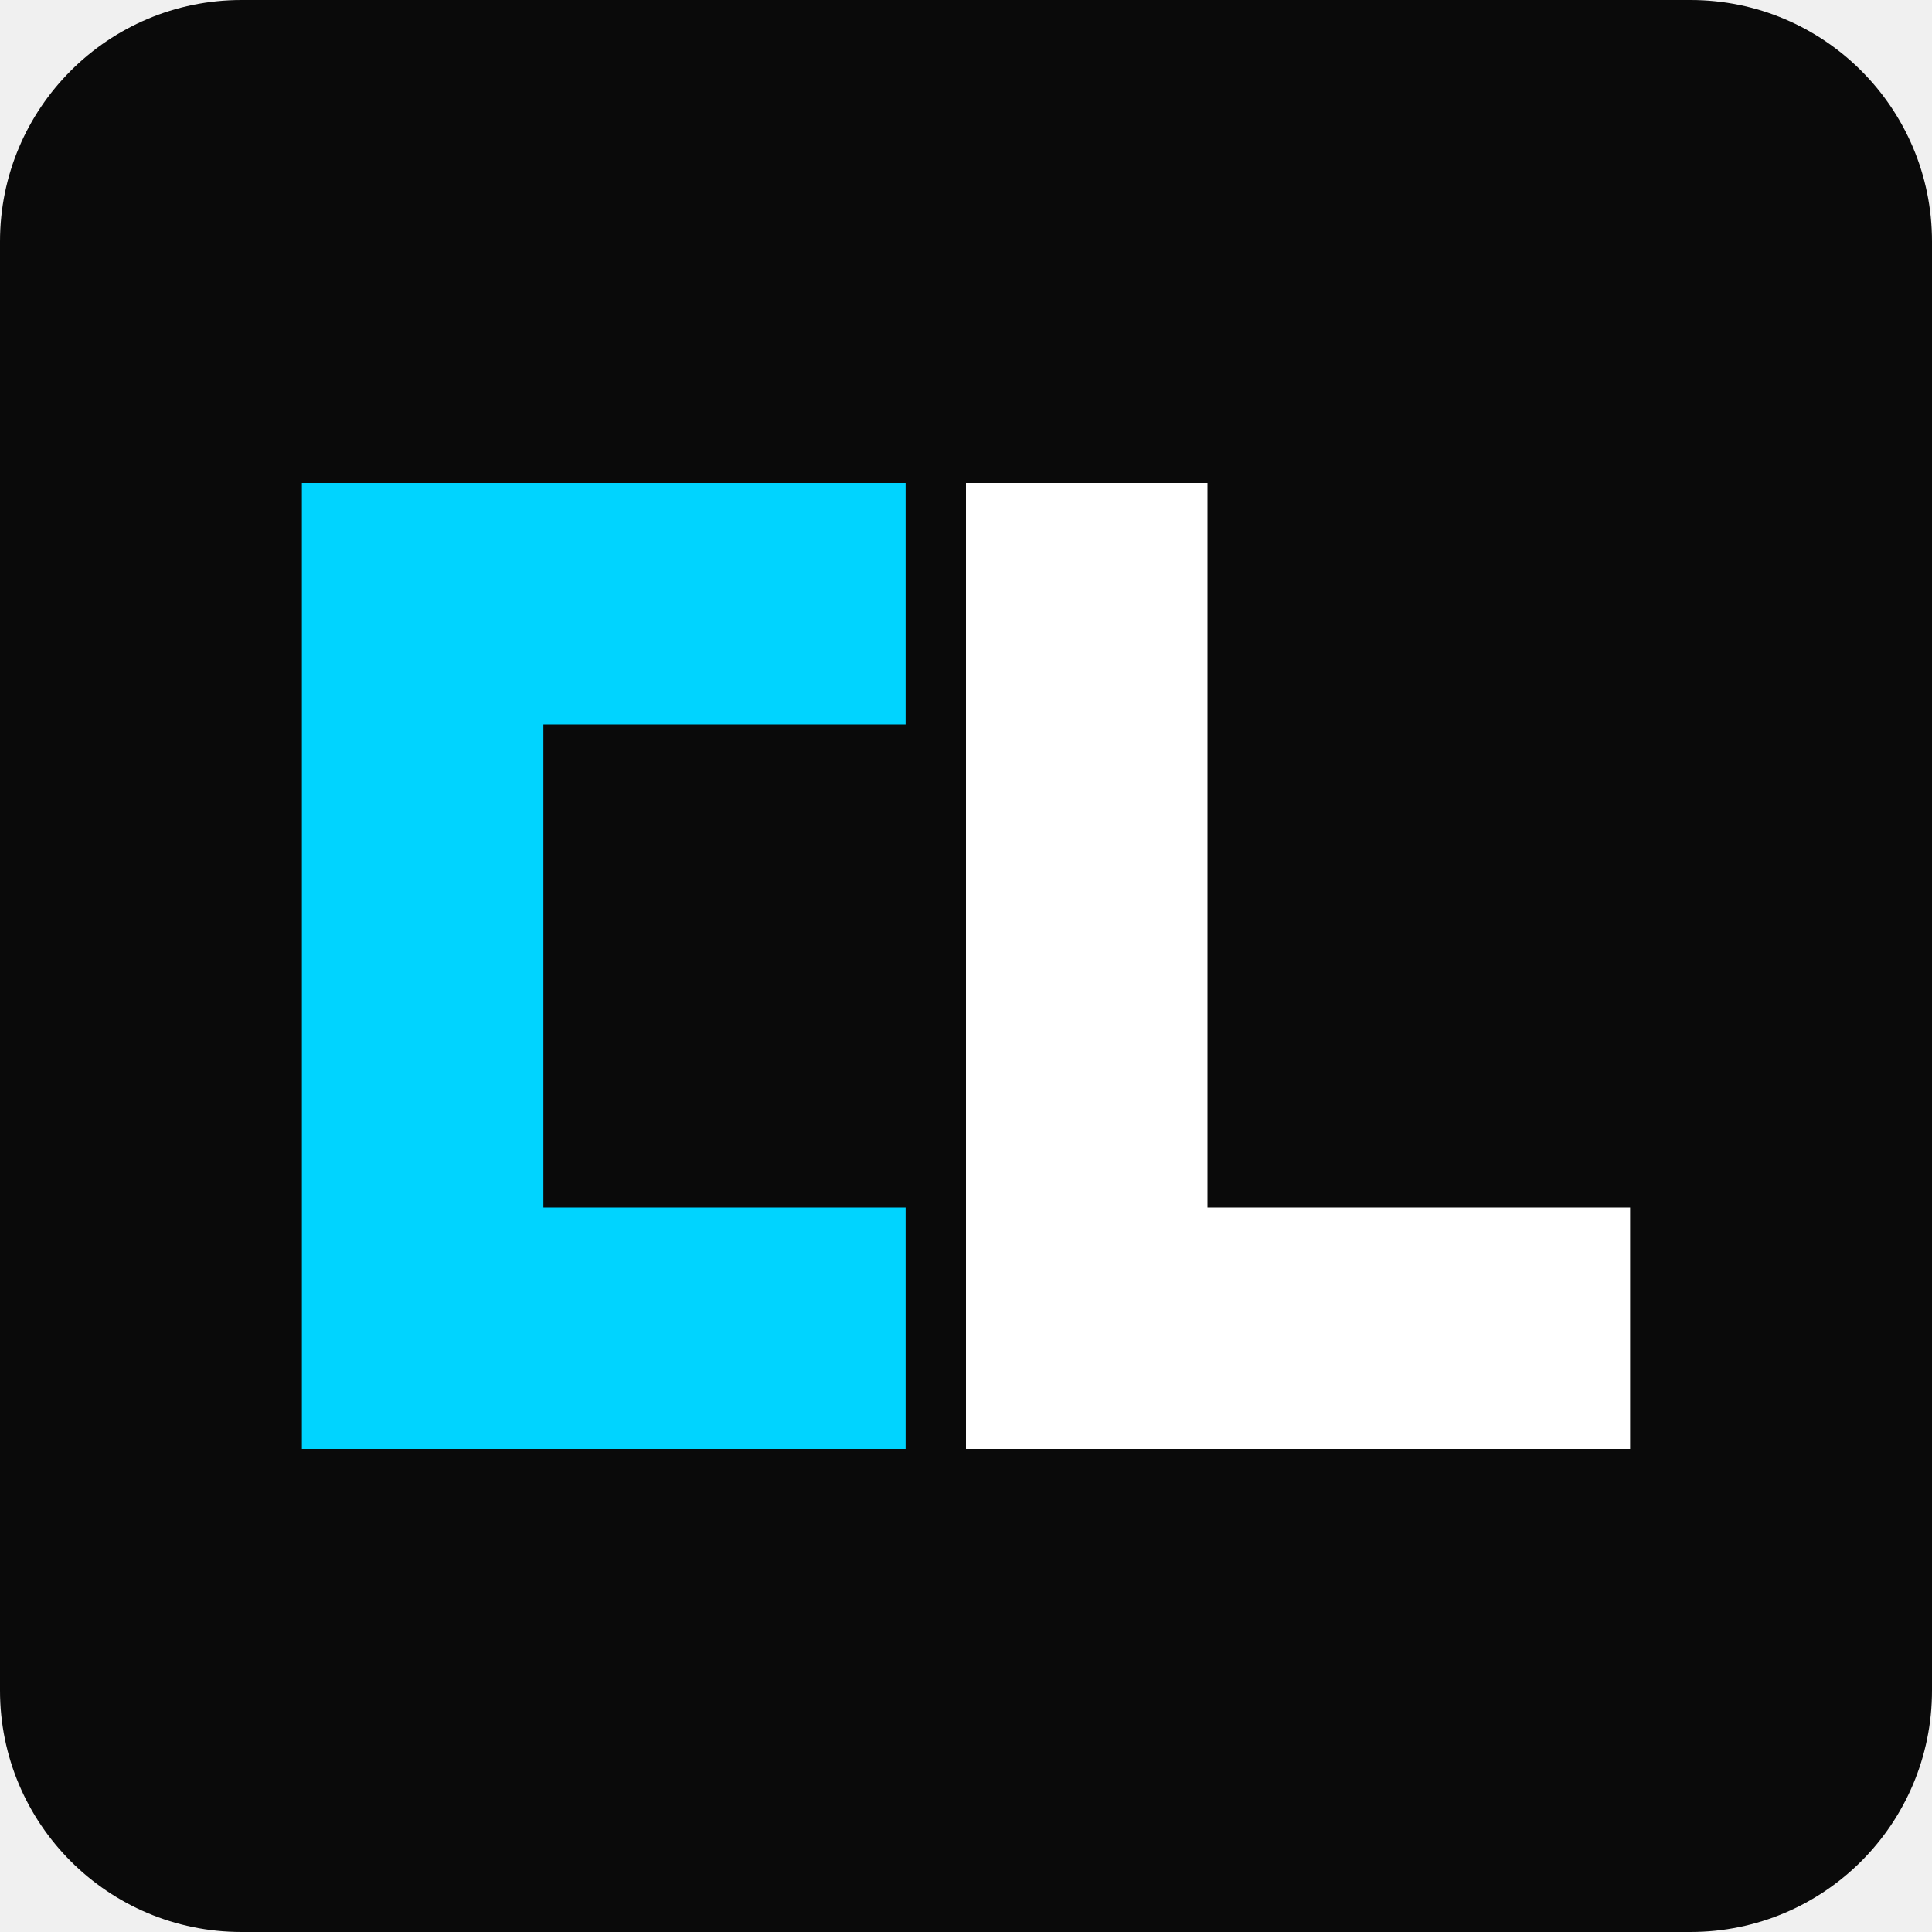
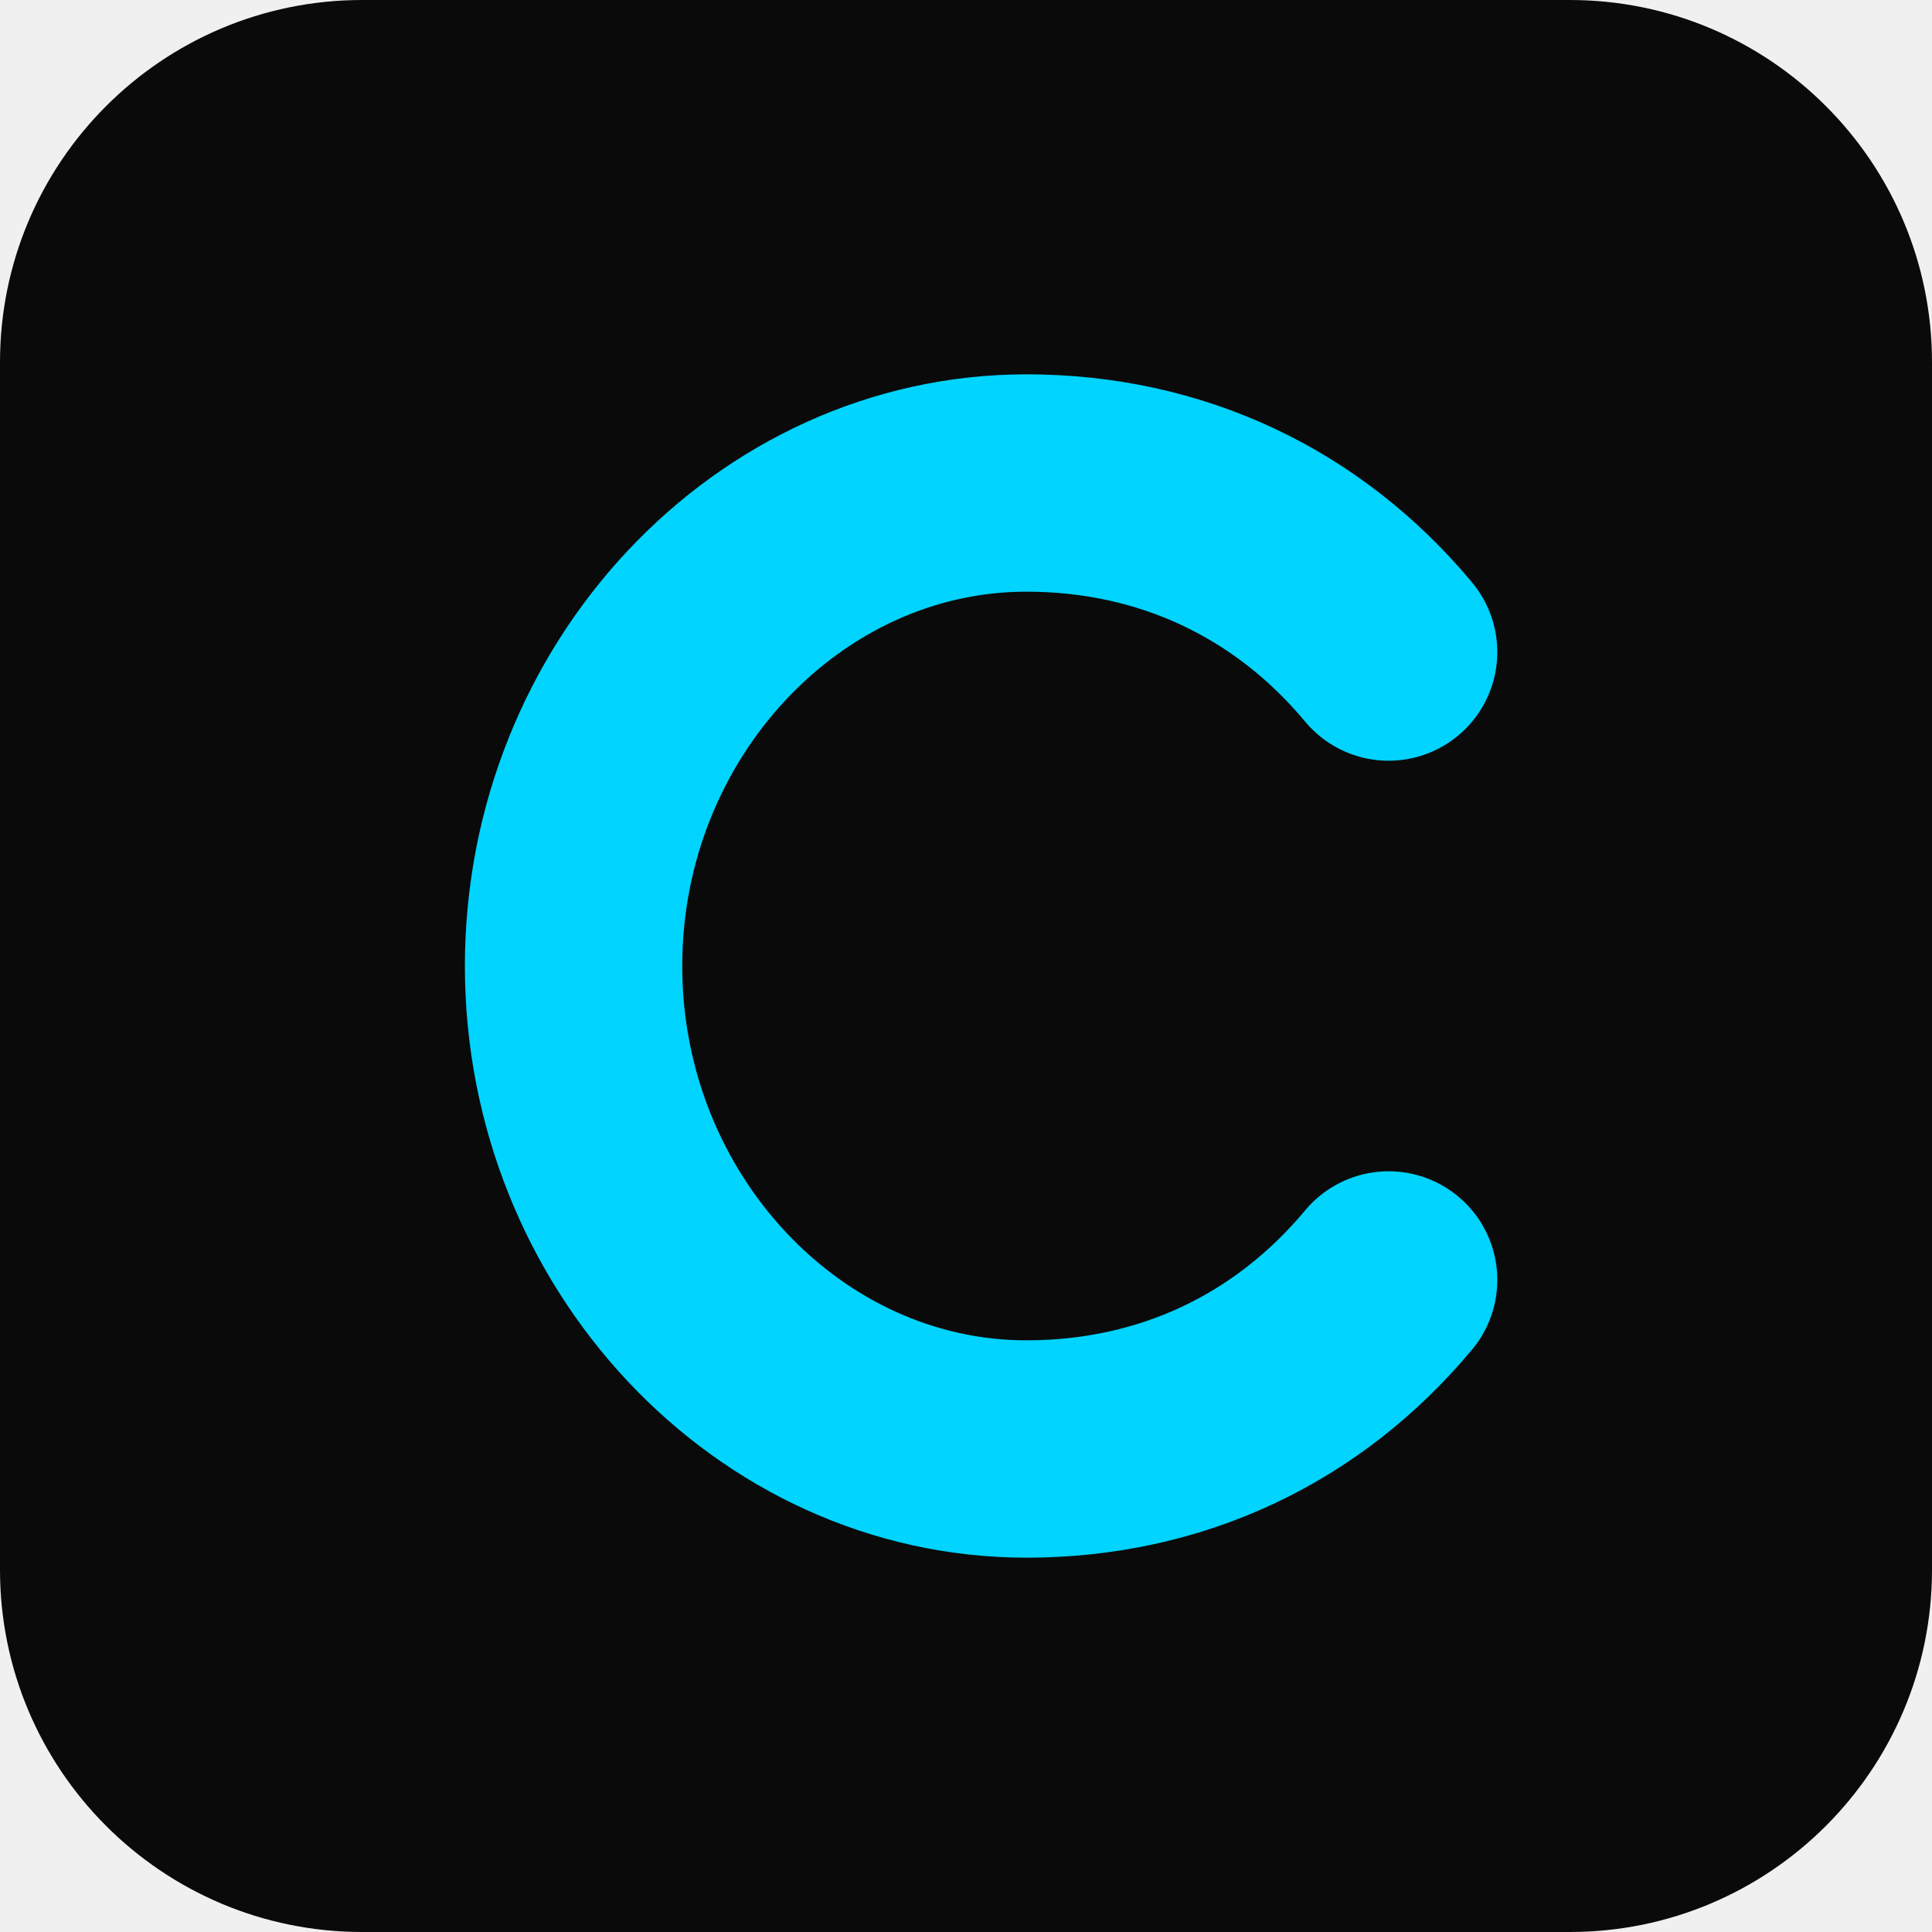
<svg xmlns="http://www.w3.org/2000/svg" width="32" height="32" viewBox="0 0 32 32" fill="none">
-   <rect width="32" height="32" rx="4" fill="#0a0a0a" />
-   <path d="M5 8H15V12H9V20H15V24H5V8Z" fill="#00D4FF" />
-   <path d="M16 8H20V20H27V24H16V8Z" fill="#ffffff" />
+   <rect width="32" height="32" rx="6" fill="#0a0a0a" />
+   <path d="M23 10.8C21.5 9 19.4 8 17 8C12.9 8 9.5 11.6 9.5 16C9.5 20.4 12.9 24 17 24C19.4 24 21.5 23 23 21.2" stroke="#00D4FF" stroke-width="3.6" stroke-linecap="round" fill="none" />
</svg>
